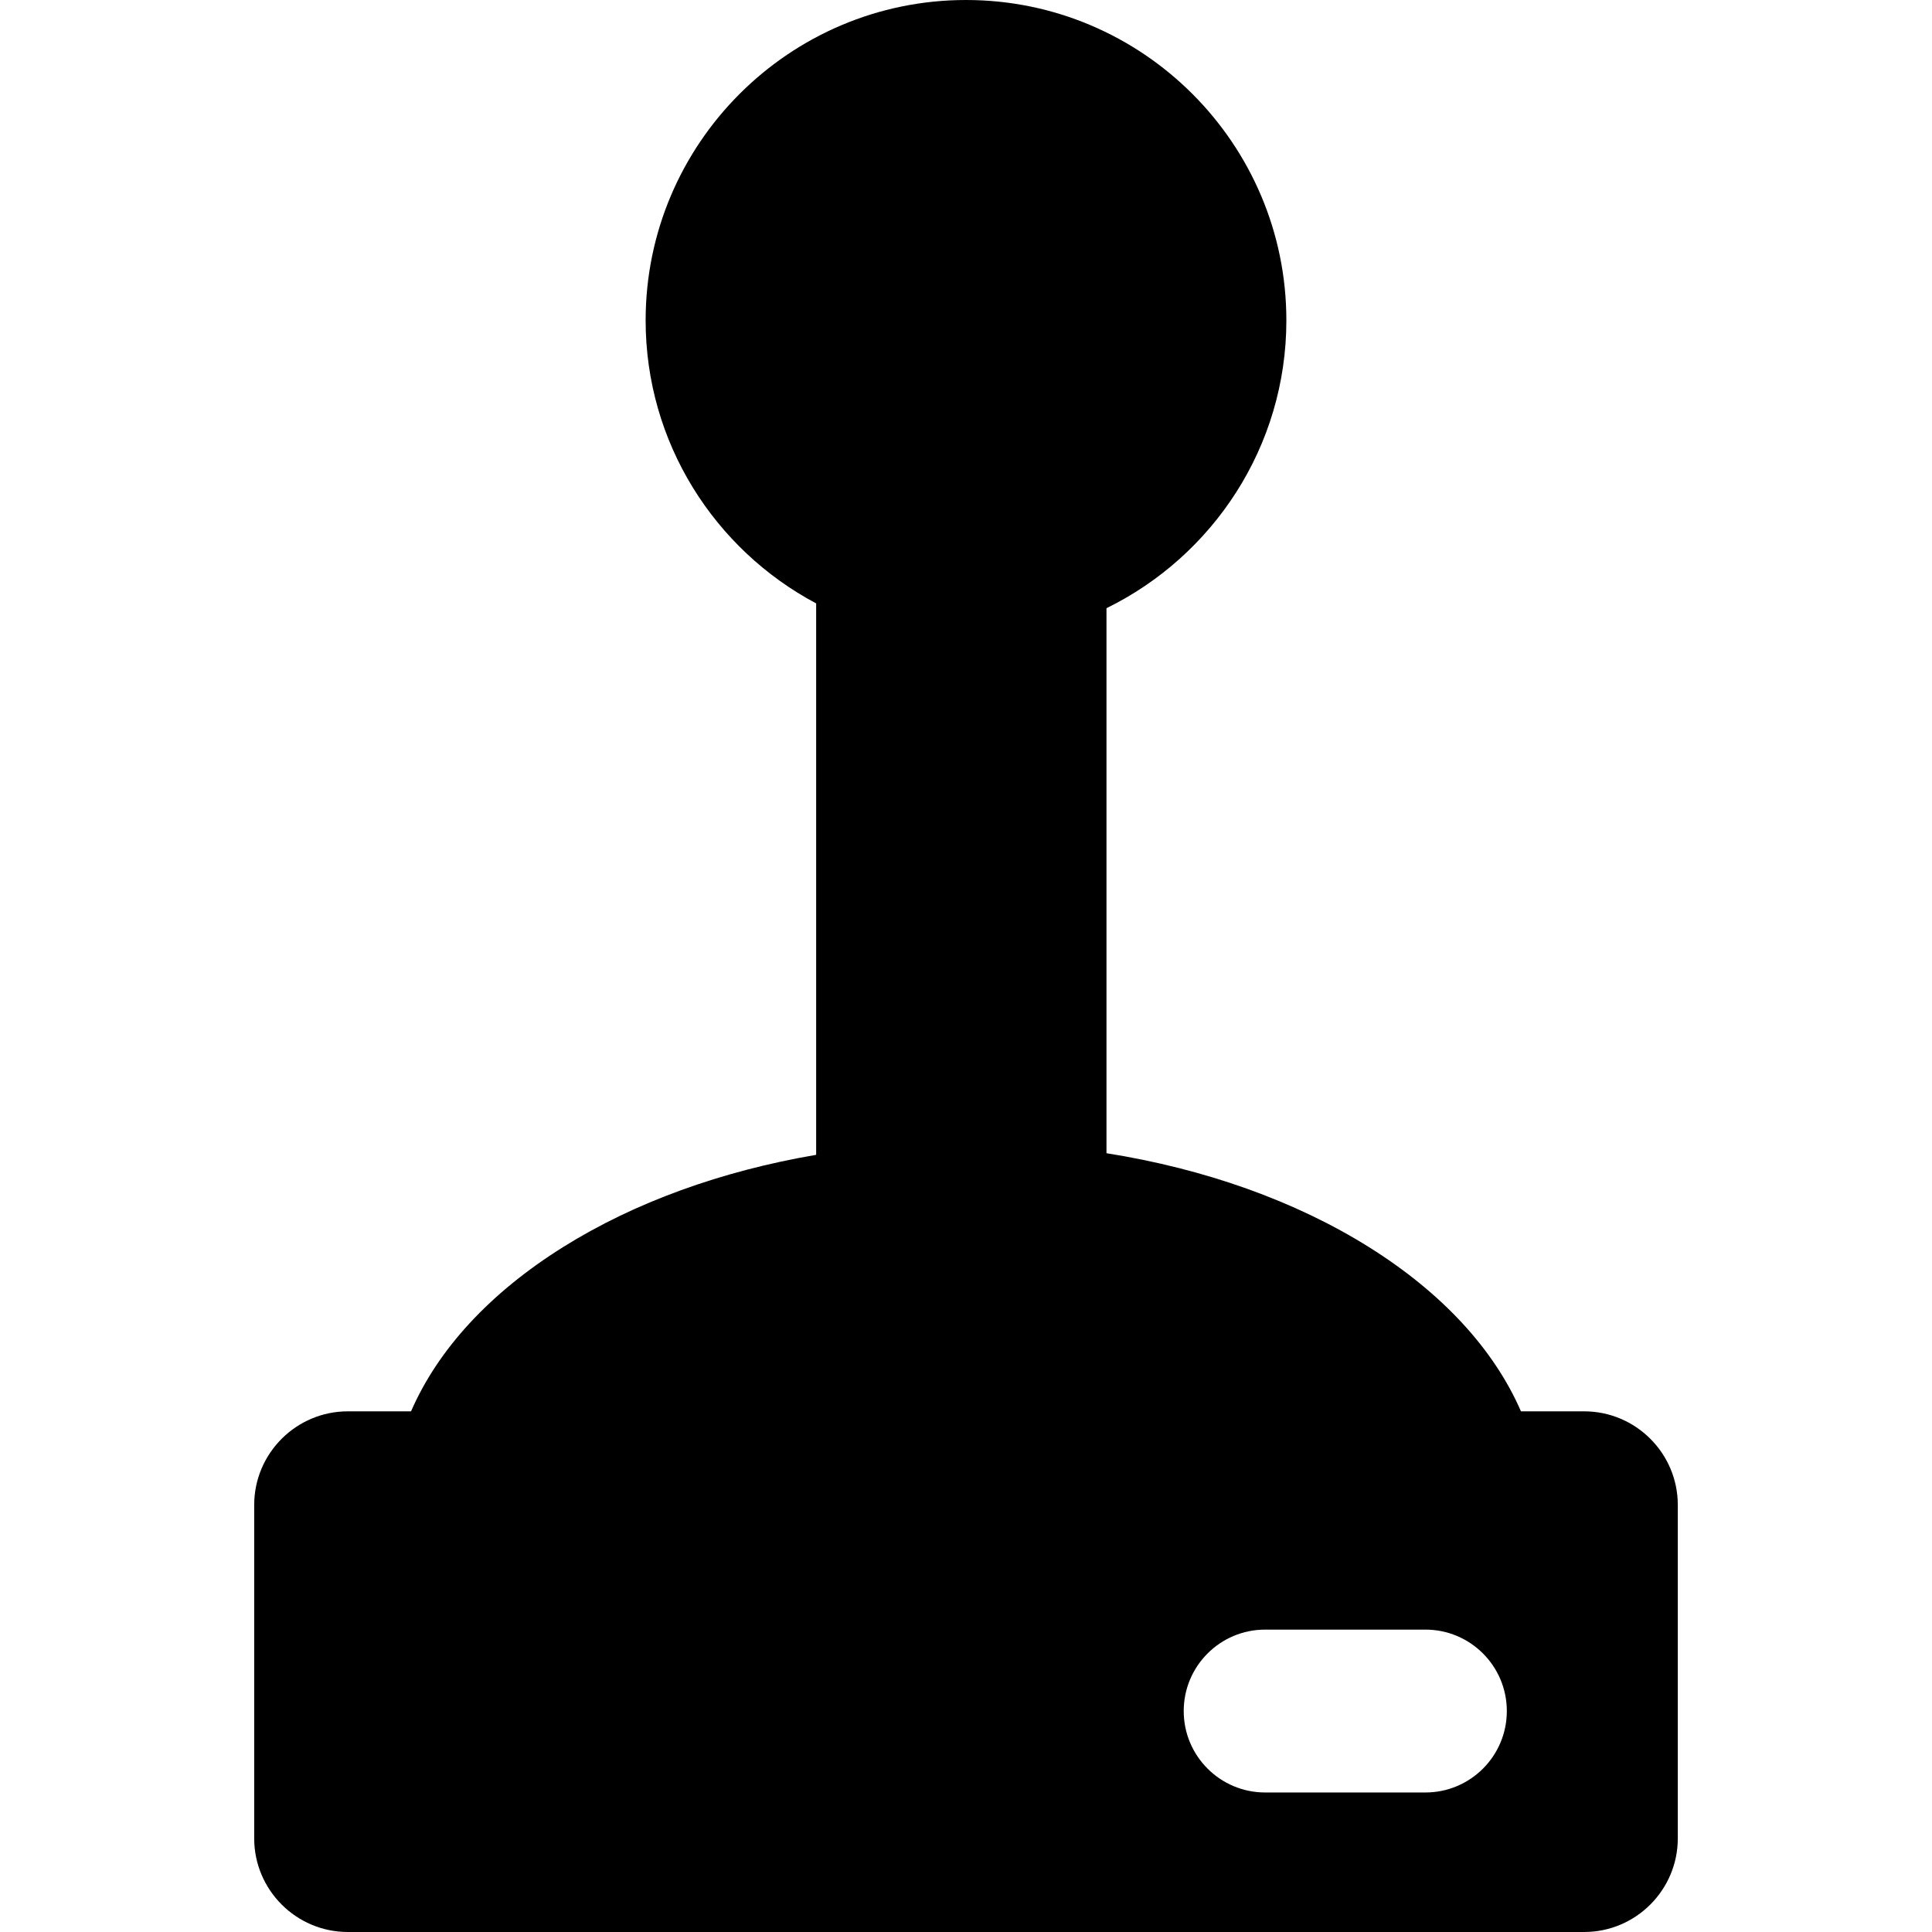
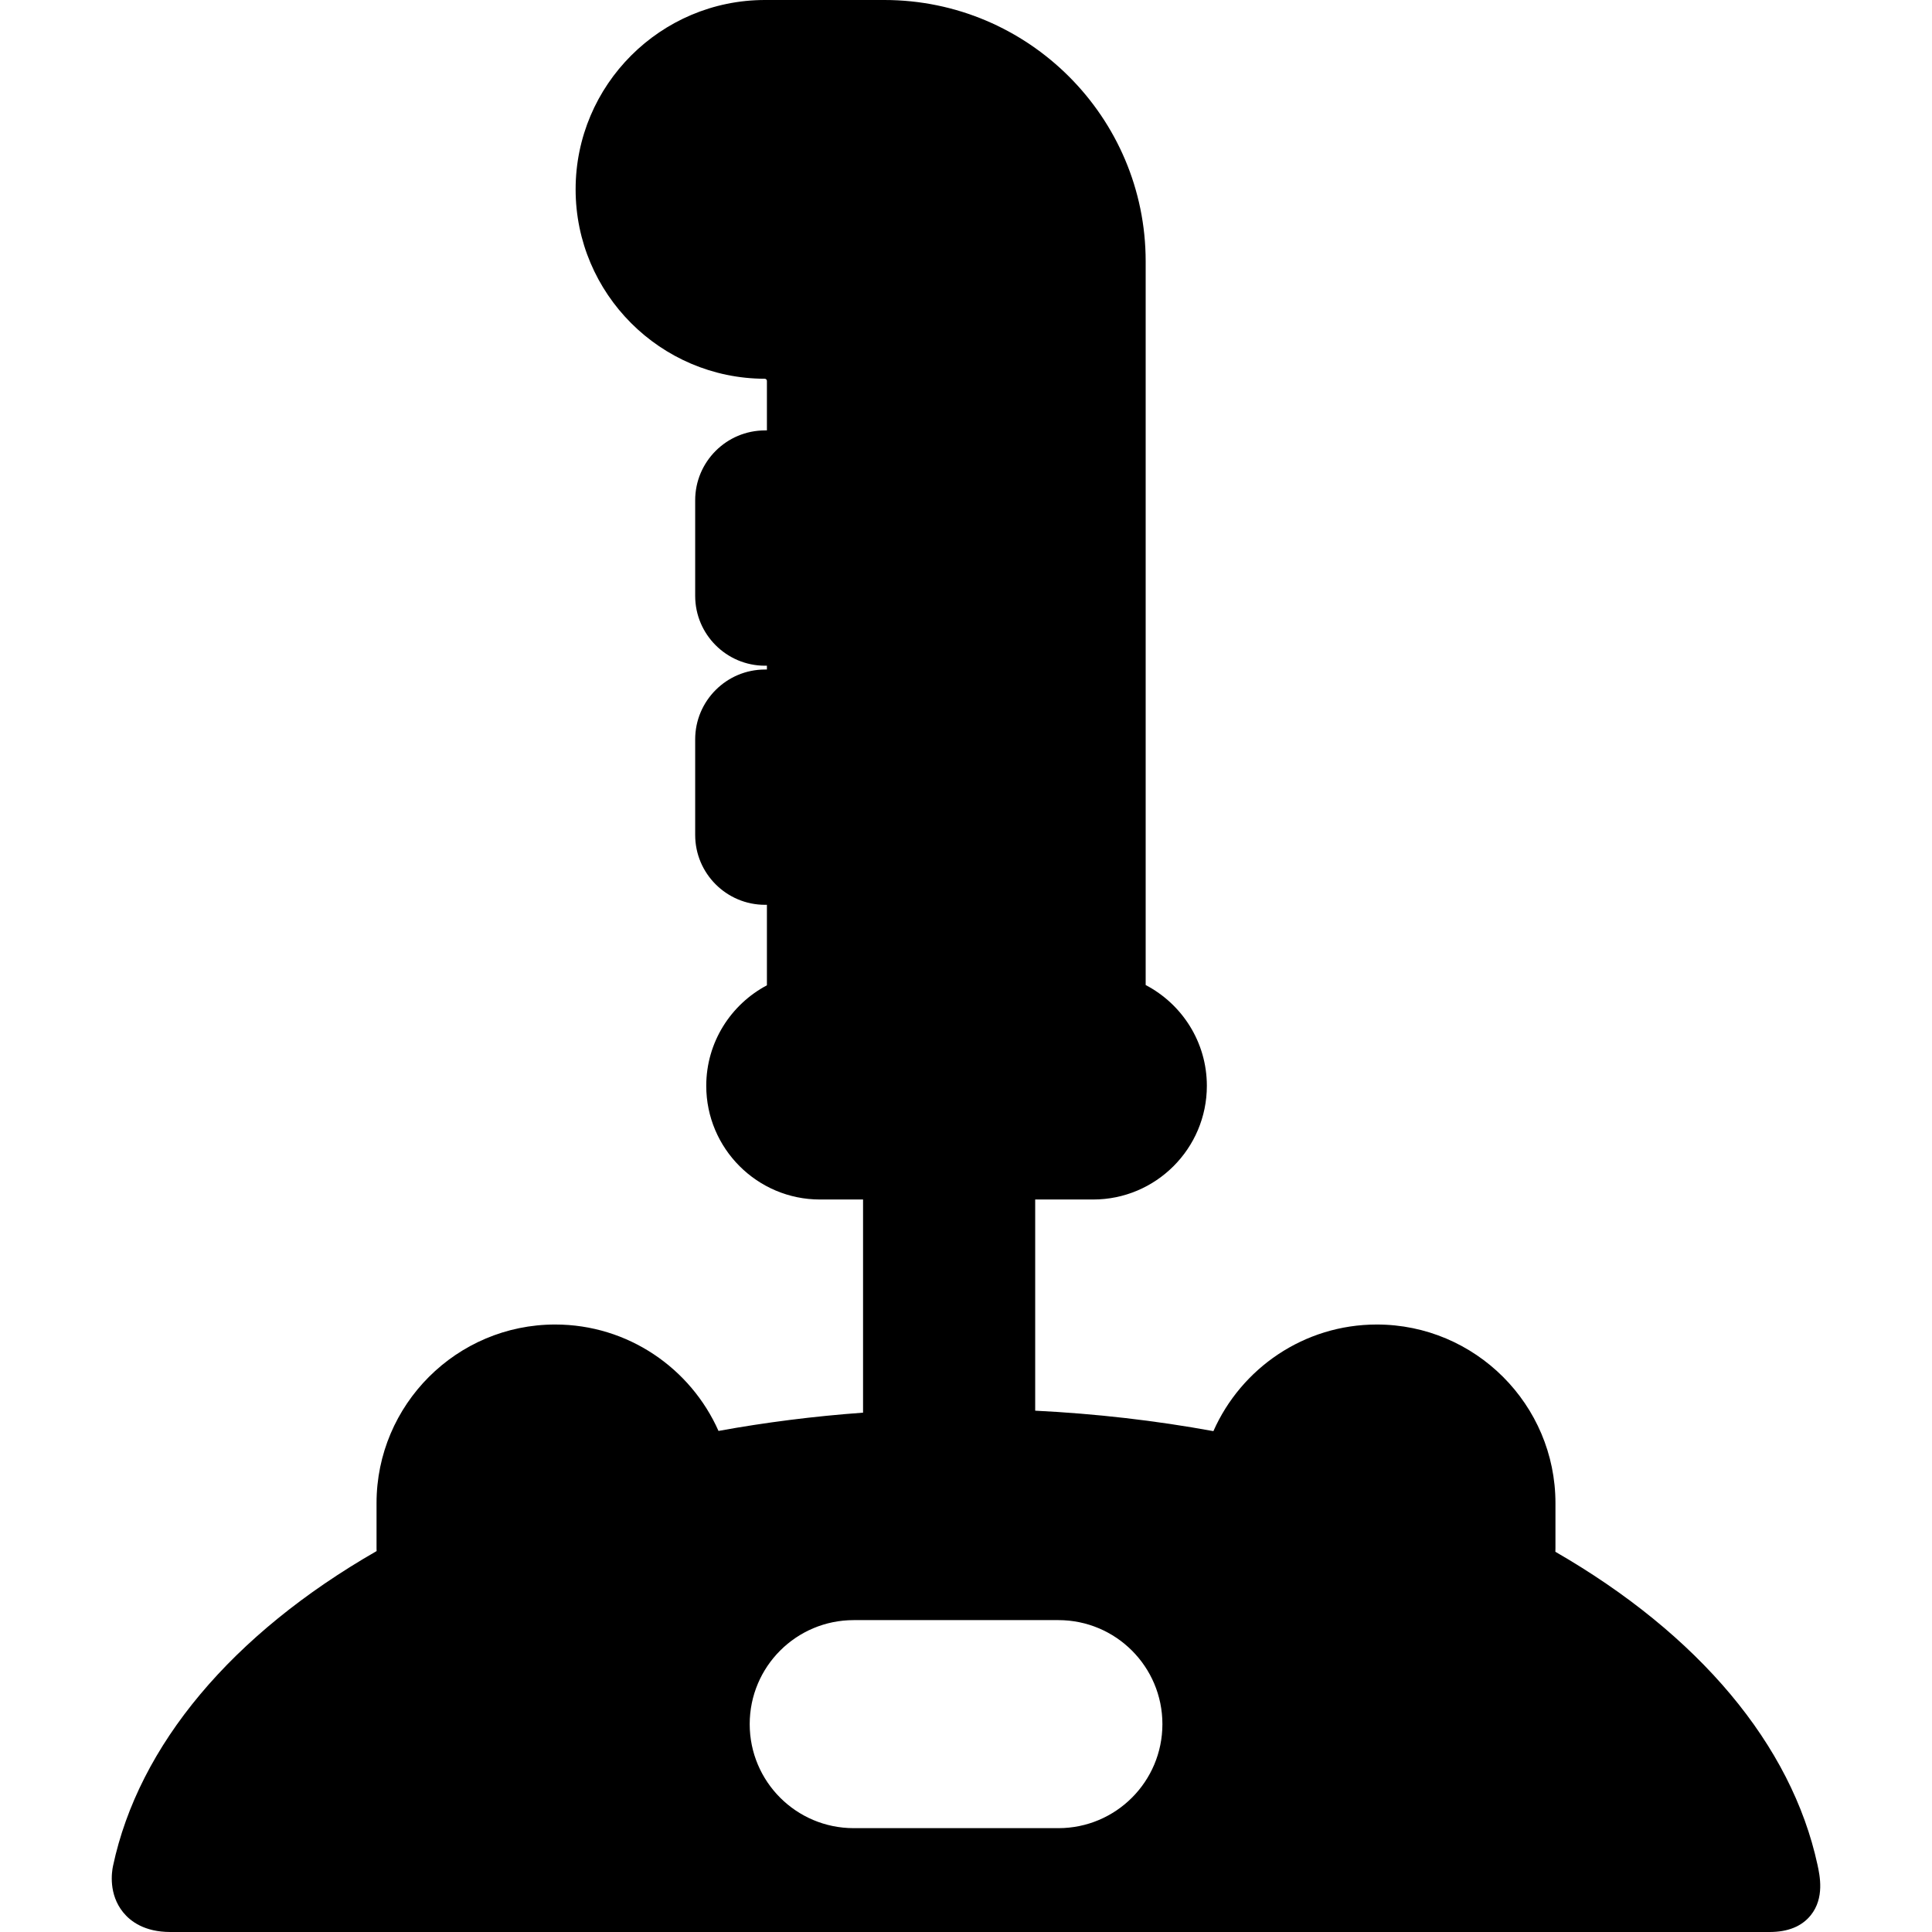
- <svg xmlns="http://www.w3.org/2000/svg" version="1.1" id="Capa_1" x="0px" y="0px" viewBox="0 0 412.595 412.595" style="enable-background:new 0 0 412.595 412.595;" xml:space="preserve">
-   <path d="M338.309,301.403h-13.495c-5.757-13.236-16.811-25.279-32.479-35.083c-15.776-9.872-35.057-16.706-56.037-20.043v-116.39  c22.726-11.137,38.416-34.503,38.416-61.471C274.713,30.691,244.021,0,206.297,0s-68.416,30.691-68.416,68.416  c0,26.169,14.775,48.942,36.416,60.445v117.763c-20.201,3.447-38.765,10.14-54.037,19.696  c-15.669,9.804-26.722,21.848-32.479,35.083H74.286c-11.028,0-20,8.972-20,20v71.191c0,11.028,8.972,20,20,20h264.022  c11.028,0,20-8.972,20-20v-71.191C358.309,310.375,349.336,301.403,338.309,301.403z M304.404,382.799h-34.219  c-9.605,0-17.391-7.786-17.391-17.391s7.786-17.391,17.391-17.391h34.219c9.605,0,17.391,7.786,17.391,17.391  S314.008,382.799,304.404,382.799z" />
+ <svg xmlns="http://www.w3.org/2000/svg" version="1.1" id="Capa_1" x="0px" y="0px" viewBox="0 0 439.324 439.324" style="enable-background:new 0 0 439.324 439.324;" xml:space="preserve">
+   <path d="M413.287,424.048c-5.908-27.291-26.989-52.391-59.608-71.184c0.005-0.272,0.021-0.542,0.021-0.814v-10.241  c0-22.399-18.223-40.622-40.621-40.622c-16.573,0-30.851,9.981-37.161,24.245c-13.134-2.407-26.714-3.97-40.523-4.653v-48.02h13.186  c14.253,0,25.85-11.596,25.85-25.85c0-9.949-5.653-18.598-13.913-22.917V59.415C260.517,26.653,233.862,0,201.099,0h-27.144  c-23.745,0-43.063,19.318-43.063,43.063c0,23.696,19.278,43.014,43.013,43.063c0.263,0,0.486,0.221,0.486,0.482v11.266h-0.434  c-8.755,0-15.878,7.123-15.878,15.879V135.5c0,8.756,7.123,15.879,15.878,15.879h0.434v0.866h-0.434  c-8.755,0-15.878,7.123-15.878,15.879v21.745c0,8.755,7.123,15.878,15.878,15.878h0.434v18.306  c-8.195,4.34-13.794,12.955-13.794,22.856c0,14.254,11.596,25.85,25.85,25.85h9.805v48.47c-11.173,0.813-22.169,2.205-32.869,4.155  c-6.321-14.238-20.585-24.198-37.14-24.198c-22.398,0-40.621,18.223-40.621,40.622v10.241c0,0.22,0.013,0.437,0.017,0.657  c-32.879,18.87-54.085,44.123-59.937,71.585c-0.306,1.433-1.042,6.43,2.3,10.559c1.652,2.041,4.854,4.474,10.732,4.474H402.4  c4.166,0,7.311-1.279,9.346-3.803C414.919,431.589,413.818,426.499,413.287,424.048z M240.671,415.71H194.13  c-13.063,0-23.653-10.59-23.653-23.653s10.59-23.653,23.653-23.653h46.541c13.063,0,23.653,10.59,23.653,23.653  S253.734,415.71,240.671,415.71z" />
  <g>
</g>
  <g>
</g>
  <g>
</g>
  <g>
</g>
  <g>
</g>
  <g>
</g>
  <g>
</g>
  <g>
</g>
  <g>
</g>
  <g>
</g>
  <g>
</g>
  <g>
</g>
  <g>
</g>
  <g>
</g>
  <g>
</g>
</svg>
